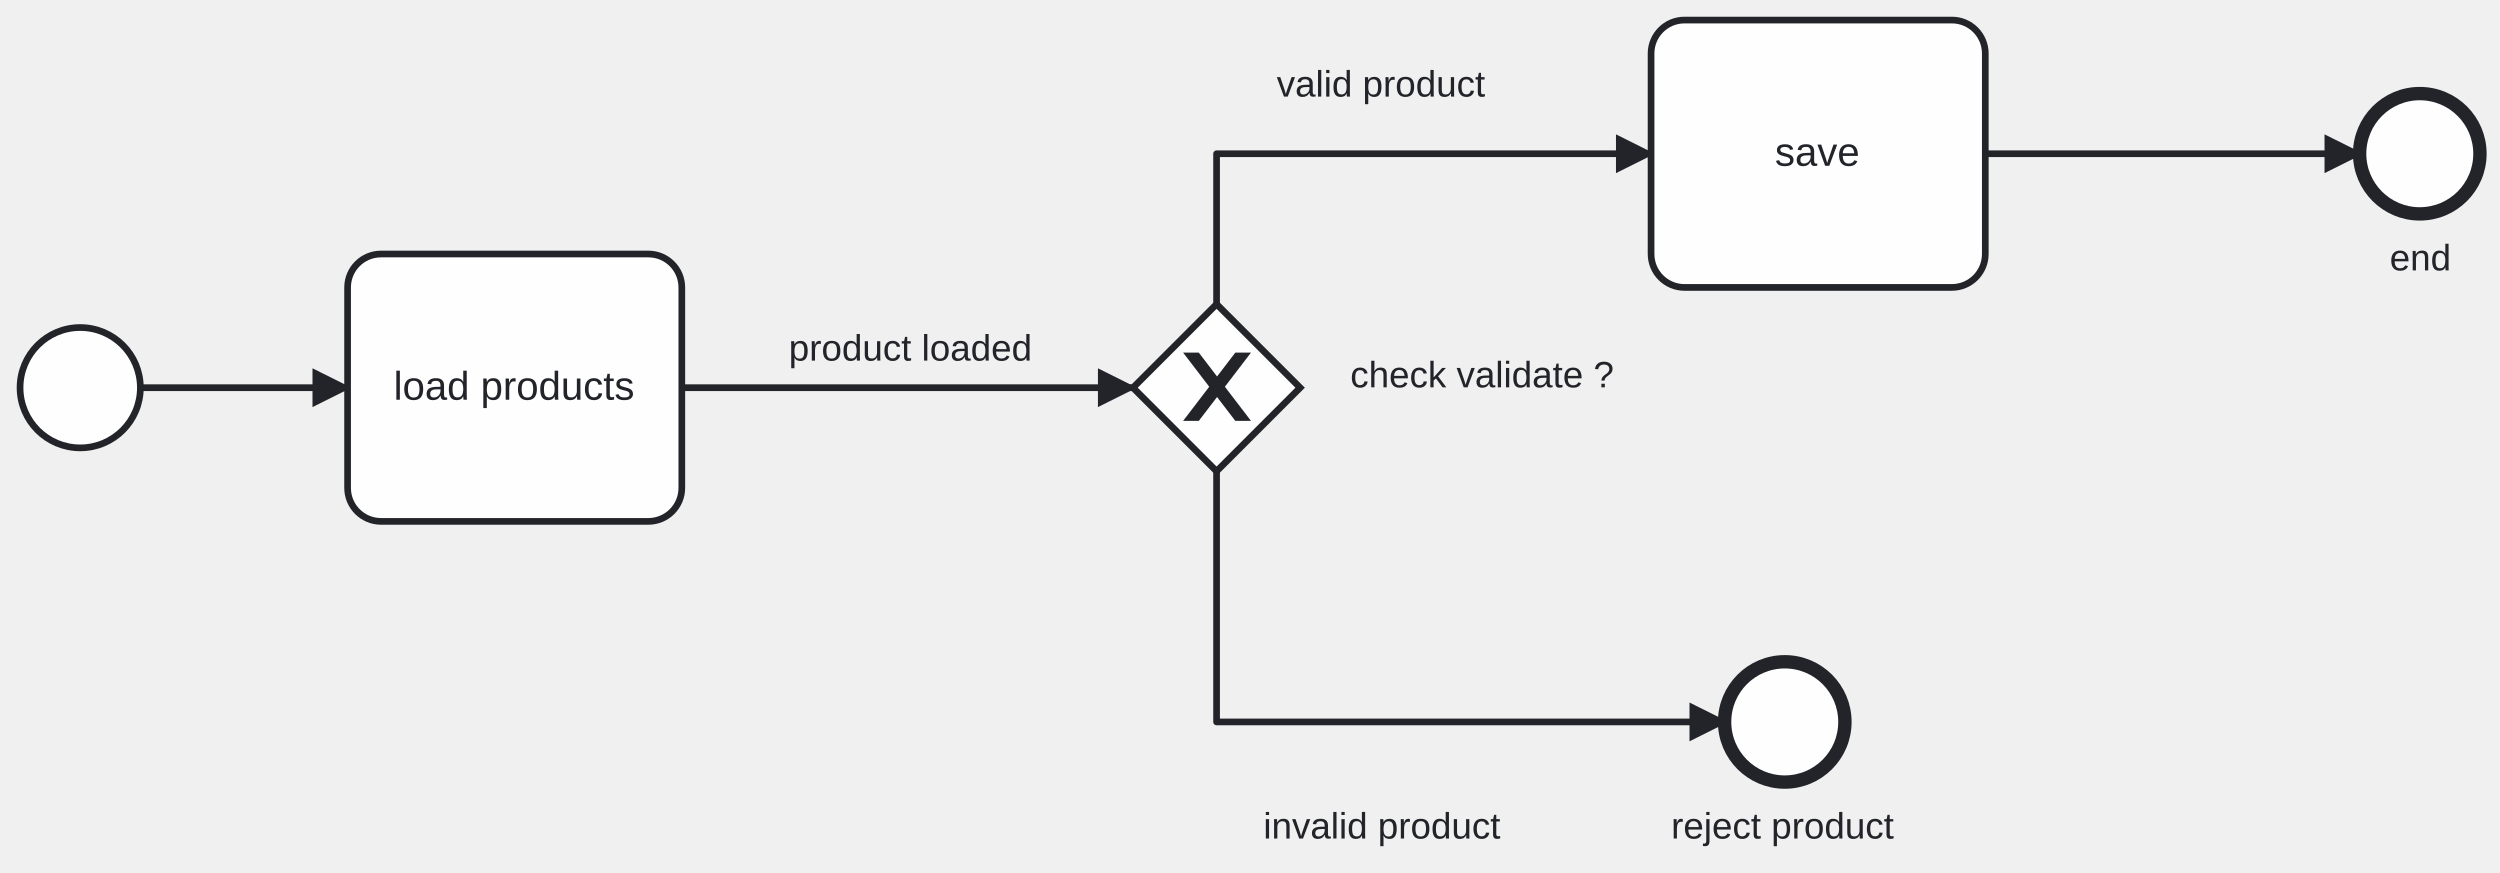
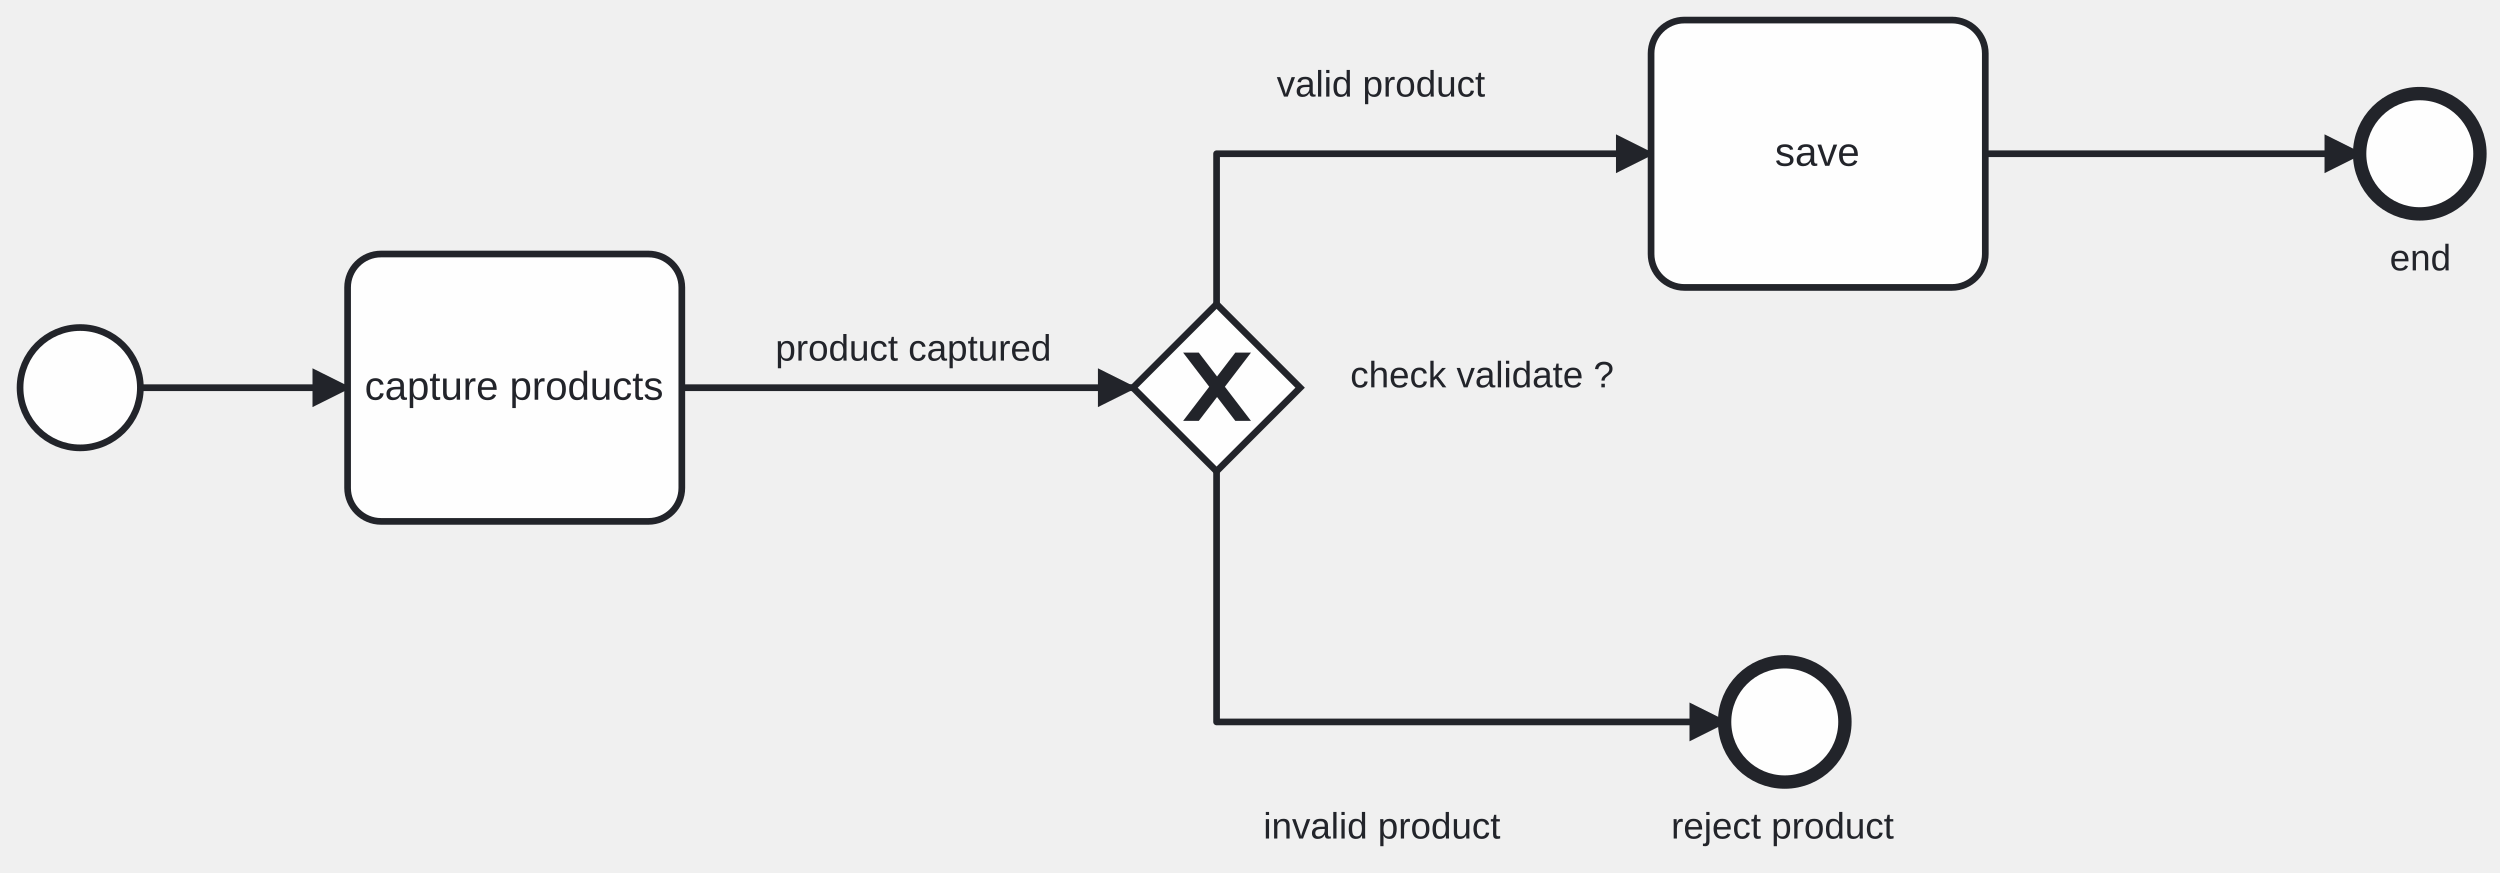
<svg xmlns="http://www.w3.org/2000/svg" width="748" height="261" viewBox="146 64 748 261" version="1.1">
  <defs>
-     <marker id="sequenceflow-end-white-hsl_225_10_15_-e077i7tro3lcy4iy9jjilypqa" viewBox="0 0 20 20" refX="11" refY="10" markerWidth="10" markerHeight="10" orient="auto">
+     <marker id="sequenceflow-end-white-hsl_225_10_15_-80v7l6dra8u8m7tpvtksy9zgr" viewBox="0 0 20 20" refX="11" refY="10" markerWidth="10" markerHeight="10" orient="auto">
      <path d="M 1 5 L 11 10 L 1 15 Z" style="fill: rgb(34, 36, 42); stroke-width: 1px; stroke-linecap: round; stroke-dasharray: 10000, 1; stroke: rgb(34, 36, 42);" />
    </marker>
  </defs>
  <g class="djs-group">
    <g class="djs-element djs-connection" data-element-id="Flow_10g1t1m" style="display: block;">
      <g class="djs-visual">
-         <path d="m  740,110L852,110 " style="fill: none; stroke-width: 2px; stroke: rgb(34, 36, 42); stroke-linejoin: round; marker-end: url('#sequenceflow-end-white-hsl_225_10_15_-e077i7tro3lcy4iy9jjilypqa');" />
+         <path d="m  740,110L852,110 " style="fill: none; stroke-width: 2px; stroke: rgb(34, 36, 42); stroke-linejoin: round; marker-end: url('#sequenceflow-end-white-hsl_225_10_15_-80v7l6dra8u8m7tpvtksy9zgr');" />
      </g>
      <polyline points="740,110 852,110 " class="djs-hit djs-hit-stroke" style="fill: none; stroke-opacity: 0; stroke: white; stroke-width: 15px;" />
      <rect x="734" y="104" rx="3" width="124" height="12" class="djs-outline" style="fill: none;" />
    </g>
  </g>
  <g class="djs-group">
    <g class="djs-element djs-connection" data-element-id="Flow_053zcv4" style="display: block;">
      <g class="djs-visual">
-         <path d="m  510,205L510,280 L662,280 " style="fill: none; stroke-width: 2px; stroke: rgb(34, 36, 42); stroke-linejoin: round; marker-end: url('#sequenceflow-end-white-hsl_225_10_15_-e077i7tro3lcy4iy9jjilypqa');" />
+         <path d="m  510,205L510,280 L662,280 " style="fill: none; stroke-width: 2px; stroke: rgb(34, 36, 42); stroke-linejoin: round; marker-end: url('#sequenceflow-end-white-hsl_225_10_15_-80v7l6dra8u8m7tpvtksy9zgr');" />
      </g>
      <polyline points="510,205 510,280 662,280 " class="djs-hit djs-hit-stroke" style="fill: none; stroke-opacity: 0; stroke: white; stroke-width: 15px;" />
      <rect x="504" y="199" rx="3" width="164" height="87" class="djs-outline" style="fill: none;" />
    </g>
  </g>
  <g class="djs-group">
    <g class="djs-element djs-connection" data-element-id="Flow_02qbqz7" style="display: block;">
      <g class="djs-visual">
-         <path d="m  510,155L510,110 L640,110 " style="fill: none; stroke-width: 2px; stroke: rgb(34, 36, 42); stroke-linejoin: round; marker-end: url('#sequenceflow-end-white-hsl_225_10_15_-e077i7tro3lcy4iy9jjilypqa');" />
+         <path d="m  510,155L510,110 L640,110 " style="fill: none; stroke-width: 2px; stroke: rgb(34, 36, 42); stroke-linejoin: round; marker-end: url('#sequenceflow-end-white-hsl_225_10_15_-80v7l6dra8u8m7tpvtksy9zgr');" />
      </g>
      <polyline points="510,155 510,110 640,110 " class="djs-hit djs-hit-stroke" style="fill: none; stroke-opacity: 0; stroke: white; stroke-width: 15px;" />
      <rect x="504" y="104" rx="3" width="142" height="57" class="djs-outline" style="fill: none;" />
    </g>
  </g>
  <g class="djs-group">
    <g class="djs-element djs-connection" data-element-id="Flow_0tz75km" style="display: block;">
      <g class="djs-visual">
-         <path d="m  350,180L485,180 " style="fill: none; stroke-width: 2px; stroke: rgb(34, 36, 42); stroke-linejoin: round; marker-end: url('#sequenceflow-end-white-hsl_225_10_15_-e077i7tro3lcy4iy9jjilypqa');" />
+         <path d="m  350,180L485,180 " style="fill: none; stroke-width: 2px; stroke: rgb(34, 36, 42); stroke-linejoin: round; marker-end: url('#sequenceflow-end-white-hsl_225_10_15_-80v7l6dra8u8m7tpvtksy9zgr');" />
      </g>
      <polyline points="350,180 485,180 " class="djs-hit djs-hit-stroke" style="fill: none; stroke-opacity: 0; stroke: white; stroke-width: 15px;" />
      <rect x="344" y="174" rx="3" width="147" height="12" class="djs-outline" style="fill: none;" />
    </g>
  </g>
  <g class="djs-group">
    <g class="djs-element djs-connection" data-element-id="Flow_18qy0ld" style="display: block;">
      <g class="djs-visual">
-         <path d="m  188,180L250,180 " style="fill: none; stroke-width: 2px; stroke: rgb(34, 36, 42); stroke-linejoin: round; marker-end: url('#sequenceflow-end-white-hsl_225_10_15_-e077i7tro3lcy4iy9jjilypqa');" />
+         <path d="m  188,180L250,180 " style="fill: none; stroke-width: 2px; stroke: rgb(34, 36, 42); stroke-linejoin: round; marker-end: url('#sequenceflow-end-white-hsl_225_10_15_-80v7l6dra8u8m7tpvtksy9zgr');" />
      </g>
      <polyline points="188,180 250,180 " class="djs-hit djs-hit-stroke" style="fill: none; stroke-opacity: 0; stroke: white; stroke-width: 15px;" />
      <rect x="182" y="174" rx="3" width="74" height="12" class="djs-outline" style="fill: none;" />
+     </g>
+   </g>
+   <g class="djs-group">
+     <g class="djs-element djs-shape" data-element-id="StartEvent_0e6q9yz" style="display: block;" transform="matrix(1 0 0 1 152 162)">
+       <g class="djs-visual">
+         <circle cx="18" cy="18" r="18" style="stroke: rgb(34, 36, 42); stroke-width: 2px; fill: white; fill-opacity: 0.95;" />
+       </g>
+       <rect class="djs-hit djs-hit-all" x="0" y="0" width="36" height="36" style="fill: none; stroke-opacity: 0; stroke: white; stroke-width: 15px;" />
+       <rect x="-6" y="-6" rx="3" width="48" height="48" class="djs-outline" style="fill: none;" />
+     </g>
+   </g>
+   <g class="djs-group">
+     <g class="djs-element djs-shape" data-element-id="Activity_18kejin" style="display: block;" transform="matrix(1 0 0 1 250 140)">
+       <g class="djs-visual">
+         <rect x="0" y="0" width="100" height="80" rx="10" ry="10" style="stroke: rgb(34, 36, 42); stroke-width: 2px; fill: white; fill-opacity: 0.95;" />
+         <text lineHeight="1.2" class="djs-label" style="font-family: Arial, sans-serif; font-size: 12px; font-weight: normal; fill: rgb(34, 36, 42);">
+           <tspan x="5.108" y="43.6">capture products</tspan>
+         </text>
+       </g>
+       <rect class="djs-hit djs-hit-all" x="0" y="0" width="100" height="80" style="fill: none; stroke-opacity: 0; stroke: white; stroke-width: 15px;" />
+       <rect x="-6" y="-6" rx="3" width="112" height="92" class="djs-outline" style="fill: none;" />
    </g>
  </g>
  <g class="djs-group">
    <g class="djs-element djs-shape" data-element-id="Gateway_0xxwj3x" style="display: block;" transform="matrix(1 0 0 1 485 155)">
      <g class="djs-visual">
        <polygon points="25,0 50,25 25,50 0,25" style="stroke: rgb(34, 36, 42); stroke-width: 2px; fill: white; fill-opacity: 0.95;" />
        <path d="m 16,15 7.429,9.714 -7.429,9.714 3.429,0 5.714,-7.464 5.714,7.464 3.429,0 -7.429,-9.714 7.429,-9.714 -3.429,0 -5.714,7.464 -5.714,-7.464 -3.429,0 z" style="fill: rgb(34, 36, 42); stroke-width: 1px; stroke: rgb(34, 36, 42);" />
      </g>
      <rect class="djs-hit djs-hit-all" x="0" y="0" width="50" height="50" style="fill: none; stroke-opacity: 0; stroke: white; stroke-width: 15px;" />
      <rect x="-6" y="-6" rx="3" width="62" height="62" class="djs-outline" style="fill: none;" />
    </g>
  </g>
  <g class="djs-group">
    <g class="djs-element djs-shape" data-element-id="Gateway_0xxwj3x_label" style="display: block;" transform="matrix(1 0 0 1 550 170)">
      <g class="djs-visual">
        <text lineHeight="1.2" class="djs-label" style="font-family: Arial, sans-serif; font-size: 11px; font-weight: normal; fill: rgb(34, 36, 42);">
          <tspan x="0" y="9.9">check validate ?</tspan>
        </text>
      </g>
      <rect class="djs-hit djs-hit-all" x="0" y="0" width="80" height="14" style="fill: none; stroke-opacity: 0; stroke: white; stroke-width: 15px;" />
      <rect x="-6" y="-6" rx="3" width="92" height="26" class="djs-outline" style="fill: none;" />
    </g>
  </g>
  <g class="djs-group">
    <g class="djs-element djs-shape" data-element-id="Activity_1c1e2qb" style="display: block;" transform="matrix(1 0 0 1 640 70)">
      <g class="djs-visual">
        <rect x="0" y="0" width="100" height="80" rx="10" ry="10" style="stroke: rgb(34, 36, 42); stroke-width: 2px; fill: white; fill-opacity: 0.95;" />
        <text lineHeight="1.2" class="djs-label" style="font-family: Arial, sans-serif; font-size: 12px; font-weight: normal; fill: rgb(34, 36, 42);">
          <tspan x="37.063" y="43.6">save</tspan>
        </text>
      </g>
      <rect class="djs-hit djs-hit-all" x="0" y="0" width="100" height="80" style="fill: none; stroke-opacity: 0; stroke: white; stroke-width: 15px;" />
      <rect x="-6" y="-6" rx="3" width="112" height="92" class="djs-outline" style="fill: none;" />
    </g>
  </g>
  <g class="djs-group">
    <g class="djs-element djs-shape" data-element-id="Event_1bp7vqv" style="display: block;" transform="matrix(1 0 0 1 662 262)">
      <g class="djs-visual">
        <circle cx="18" cy="18" r="18" style="stroke: rgb(34, 36, 42); stroke-width: 4px; fill: white; fill-opacity: 0.95;" />
      </g>
      <rect class="djs-hit djs-hit-all" x="0" y="0" width="36" height="36" style="fill: none; stroke-opacity: 0; stroke: white; stroke-width: 15px;" />
      <rect x="-6" y="-6" rx="3" width="48" height="48" class="djs-outline" style="fill: none;" />
    </g>
  </g>
  <g class="djs-group">
    <g class="djs-element djs-shape" data-element-id="Event_1bp7vqv_label" style="display: block;" transform="matrix(1 0 0 1 646 305)">
      <g class="djs-visual">
        <text lineHeight="1.2" class="djs-label" style="font-family: Arial, sans-serif; font-size: 11px; font-weight: normal; fill: rgb(34, 36, 42);">
          <tspan x="0" y="9.9">reject product</tspan>
        </text>
      </g>
      <rect class="djs-hit djs-hit-all" x="0" y="0" width="68" height="14" style="fill: none; stroke-opacity: 0; stroke: white; stroke-width: 15px;" />
      <rect x="-6" y="-6" rx="3" width="80" height="26" class="djs-outline" style="fill: none;" />
    </g>
  </g>
  <g class="djs-group">
    <g class="djs-element djs-shape" data-element-id="Event_0knm12t" style="display: block;" transform="matrix(1 0 0 1 852 92)">
      <g class="djs-visual">
        <circle cx="18" cy="18" r="18" style="stroke: rgb(34, 36, 42); stroke-width: 4px; fill: white; fill-opacity: 0.95;" />
      </g>
      <rect class="djs-hit djs-hit-all" x="0" y="0" width="36" height="36" style="fill: none; stroke-opacity: 0; stroke: white; stroke-width: 15px;" />
      <rect x="-6" y="-6" rx="3" width="48" height="48" class="djs-outline" style="fill: none;" />
    </g>
  </g>
  <g class="djs-group">
    <g class="djs-element djs-shape" data-element-id="Event_0knm12t_label" style="display: block;" transform="matrix(1 0 0 1 861 135)">
      <g class="djs-visual">
        <text lineHeight="1.2" class="djs-label" style="font-family: Arial, sans-serif; font-size: 11px; font-weight: normal; fill: rgb(34, 36, 42);">
          <tspan x="0" y="9.9">end</tspan>
        </text>
      </g>
      <rect class="djs-hit djs-hit-all" x="0" y="0" width="19" height="14" style="fill: none; stroke-opacity: 0; stroke: white; stroke-width: 15px;" />
      <rect x="-6" y="-6" rx="3" width="31" height="26" class="djs-outline" style="fill: none;" />
    </g>
  </g>
  <g class="djs-group">
+     <g class="djs-element djs-shape" data-element-id="Flow_0tz75km_label" style="display: block;" transform="matrix(1 0 0 1 378 162)">
+       <g class="djs-visual">
+         <text lineHeight="1.2" class="djs-label" style="font-family: Arial, sans-serif; font-size: 11px; font-weight: normal; fill: rgb(34, 36, 42);">
+           <tspan x="0" y="9.9">product captured</tspan>
+         </text>
+       </g>
+       <rect class="djs-hit djs-hit-all" x="0" y="0" width="83" height="14" style="fill: none; stroke-opacity: 0; stroke: white; stroke-width: 15px;" />
+       <rect x="-6" y="-6" rx="3" width="95" height="26" class="djs-outline" style="fill: none;" />
+     </g>
+   </g>
+   <g class="djs-group">
    <g class="djs-element djs-shape" data-element-id="Flow_02qbqz7_label" style="display: block;" transform="matrix(1 0 0 1 528 83)">
      <g class="djs-visual">
        <text lineHeight="1.2" class="djs-label" style="font-family: Arial, sans-serif; font-size: 11px; font-weight: normal; fill: rgb(34, 36, 42);">
          <tspan x="0" y="9.9">valid product</tspan>
        </text>
      </g>
      <rect class="djs-hit djs-hit-all" x="0" y="0" width="63" height="14" style="fill: none; stroke-opacity: 0; stroke: white; stroke-width: 15px;" />
      <rect x="-6" y="-6" rx="3" width="75" height="26" class="djs-outline" style="fill: none;" />
    </g>
  </g>
  <g class="djs-group">
    <g class="djs-element djs-shape" data-element-id="Flow_053zcv4_label" style="display: block;" transform="matrix(1 0 0 1 524 305)">
      <g class="djs-visual">
        <text lineHeight="1.2" class="djs-label" style="font-family: Arial, sans-serif; font-size: 11px; font-weight: normal; fill: rgb(34, 36, 42);">
          <tspan x="0" y="9.9">invalid product</tspan>
        </text>
      </g>
      <rect class="djs-hit djs-hit-all" x="0" y="0" width="72" height="14" style="fill: none; stroke-opacity: 0; stroke: white; stroke-width: 15px;" />
      <rect x="-6" y="-6" rx="3" width="84" height="26" class="djs-outline" style="fill: none;" />
    </g>
  </g>
-   <g class="djs-group">
-     <g class="djs-element djs-shape" data-element-id="StartEvent_0e6q9yz" style="display: block;" transform="matrix(1 0 0 1 152 162)">
-       <g class="djs-visual">
-         <circle cx="18" cy="18" r="18" style="stroke: rgb(34, 36, 42); stroke-width: 2px; fill: white; fill-opacity: 0.95;" />
-       </g>
-       <rect class="djs-hit djs-hit-all" x="0" y="0" width="36" height="36" style="fill: none; stroke-opacity: 0; stroke: white; stroke-width: 15px;" />
-       <rect x="-6" y="-6" rx="3" width="48" height="48" class="djs-outline" style="fill: none;" />
-     </g>
-   </g>
-   <g class="djs-group">
-     <g class="djs-element djs-shape" data-element-id="Activity_18kejin" style="display: block;" transform="matrix(1 0 0 1 250 140)">
-       <g class="djs-visual">
-         <rect x="0" y="0" width="100" height="80" rx="10" ry="10" style="stroke: rgb(34, 36, 42); stroke-width: 2px; fill: white; fill-opacity: 0.95;" />
-         <text lineHeight="1.2" class="djs-label" style="font-family: Arial, sans-serif; font-size: 12px; font-weight: normal; fill: rgb(34, 36, 42);">
-           <tspan x="13.777" y="43.6">load products</tspan>
-         </text>
-       </g>
-       <rect class="djs-hit djs-hit-all" x="0" y="0" width="100" height="80" style="fill: none; stroke-opacity: 0; stroke: white; stroke-width: 15px;" />
-       <rect x="-6" y="-6" rx="3" width="112" height="92" class="djs-outline" style="fill: none;" />
-     </g>
-   </g>
-   <g class="djs-group">
-     <g class="djs-element djs-shape" data-element-id="Flow_0tz75km_label" style="display: block;" transform="matrix(1 0 0 1 382 162)">
-       <g class="djs-visual">
-         <text lineHeight="1.2" class="djs-label" style="font-family: Arial, sans-serif; font-size: 11px; font-weight: normal; fill: rgb(34, 36, 42);">
-           <tspan x="0" y="9.9">product loaded</tspan>
-         </text>
-       </g>
-       <rect class="djs-hit djs-hit-all" x="0" y="0" width="74" height="14" style="fill: none; stroke-opacity: 0; stroke: white; stroke-width: 15px;" />
-       <rect x="-6" y="-6" rx="3" width="86" height="26" class="djs-outline" style="fill: none;" />
-     </g>
-   </g>
</svg>
